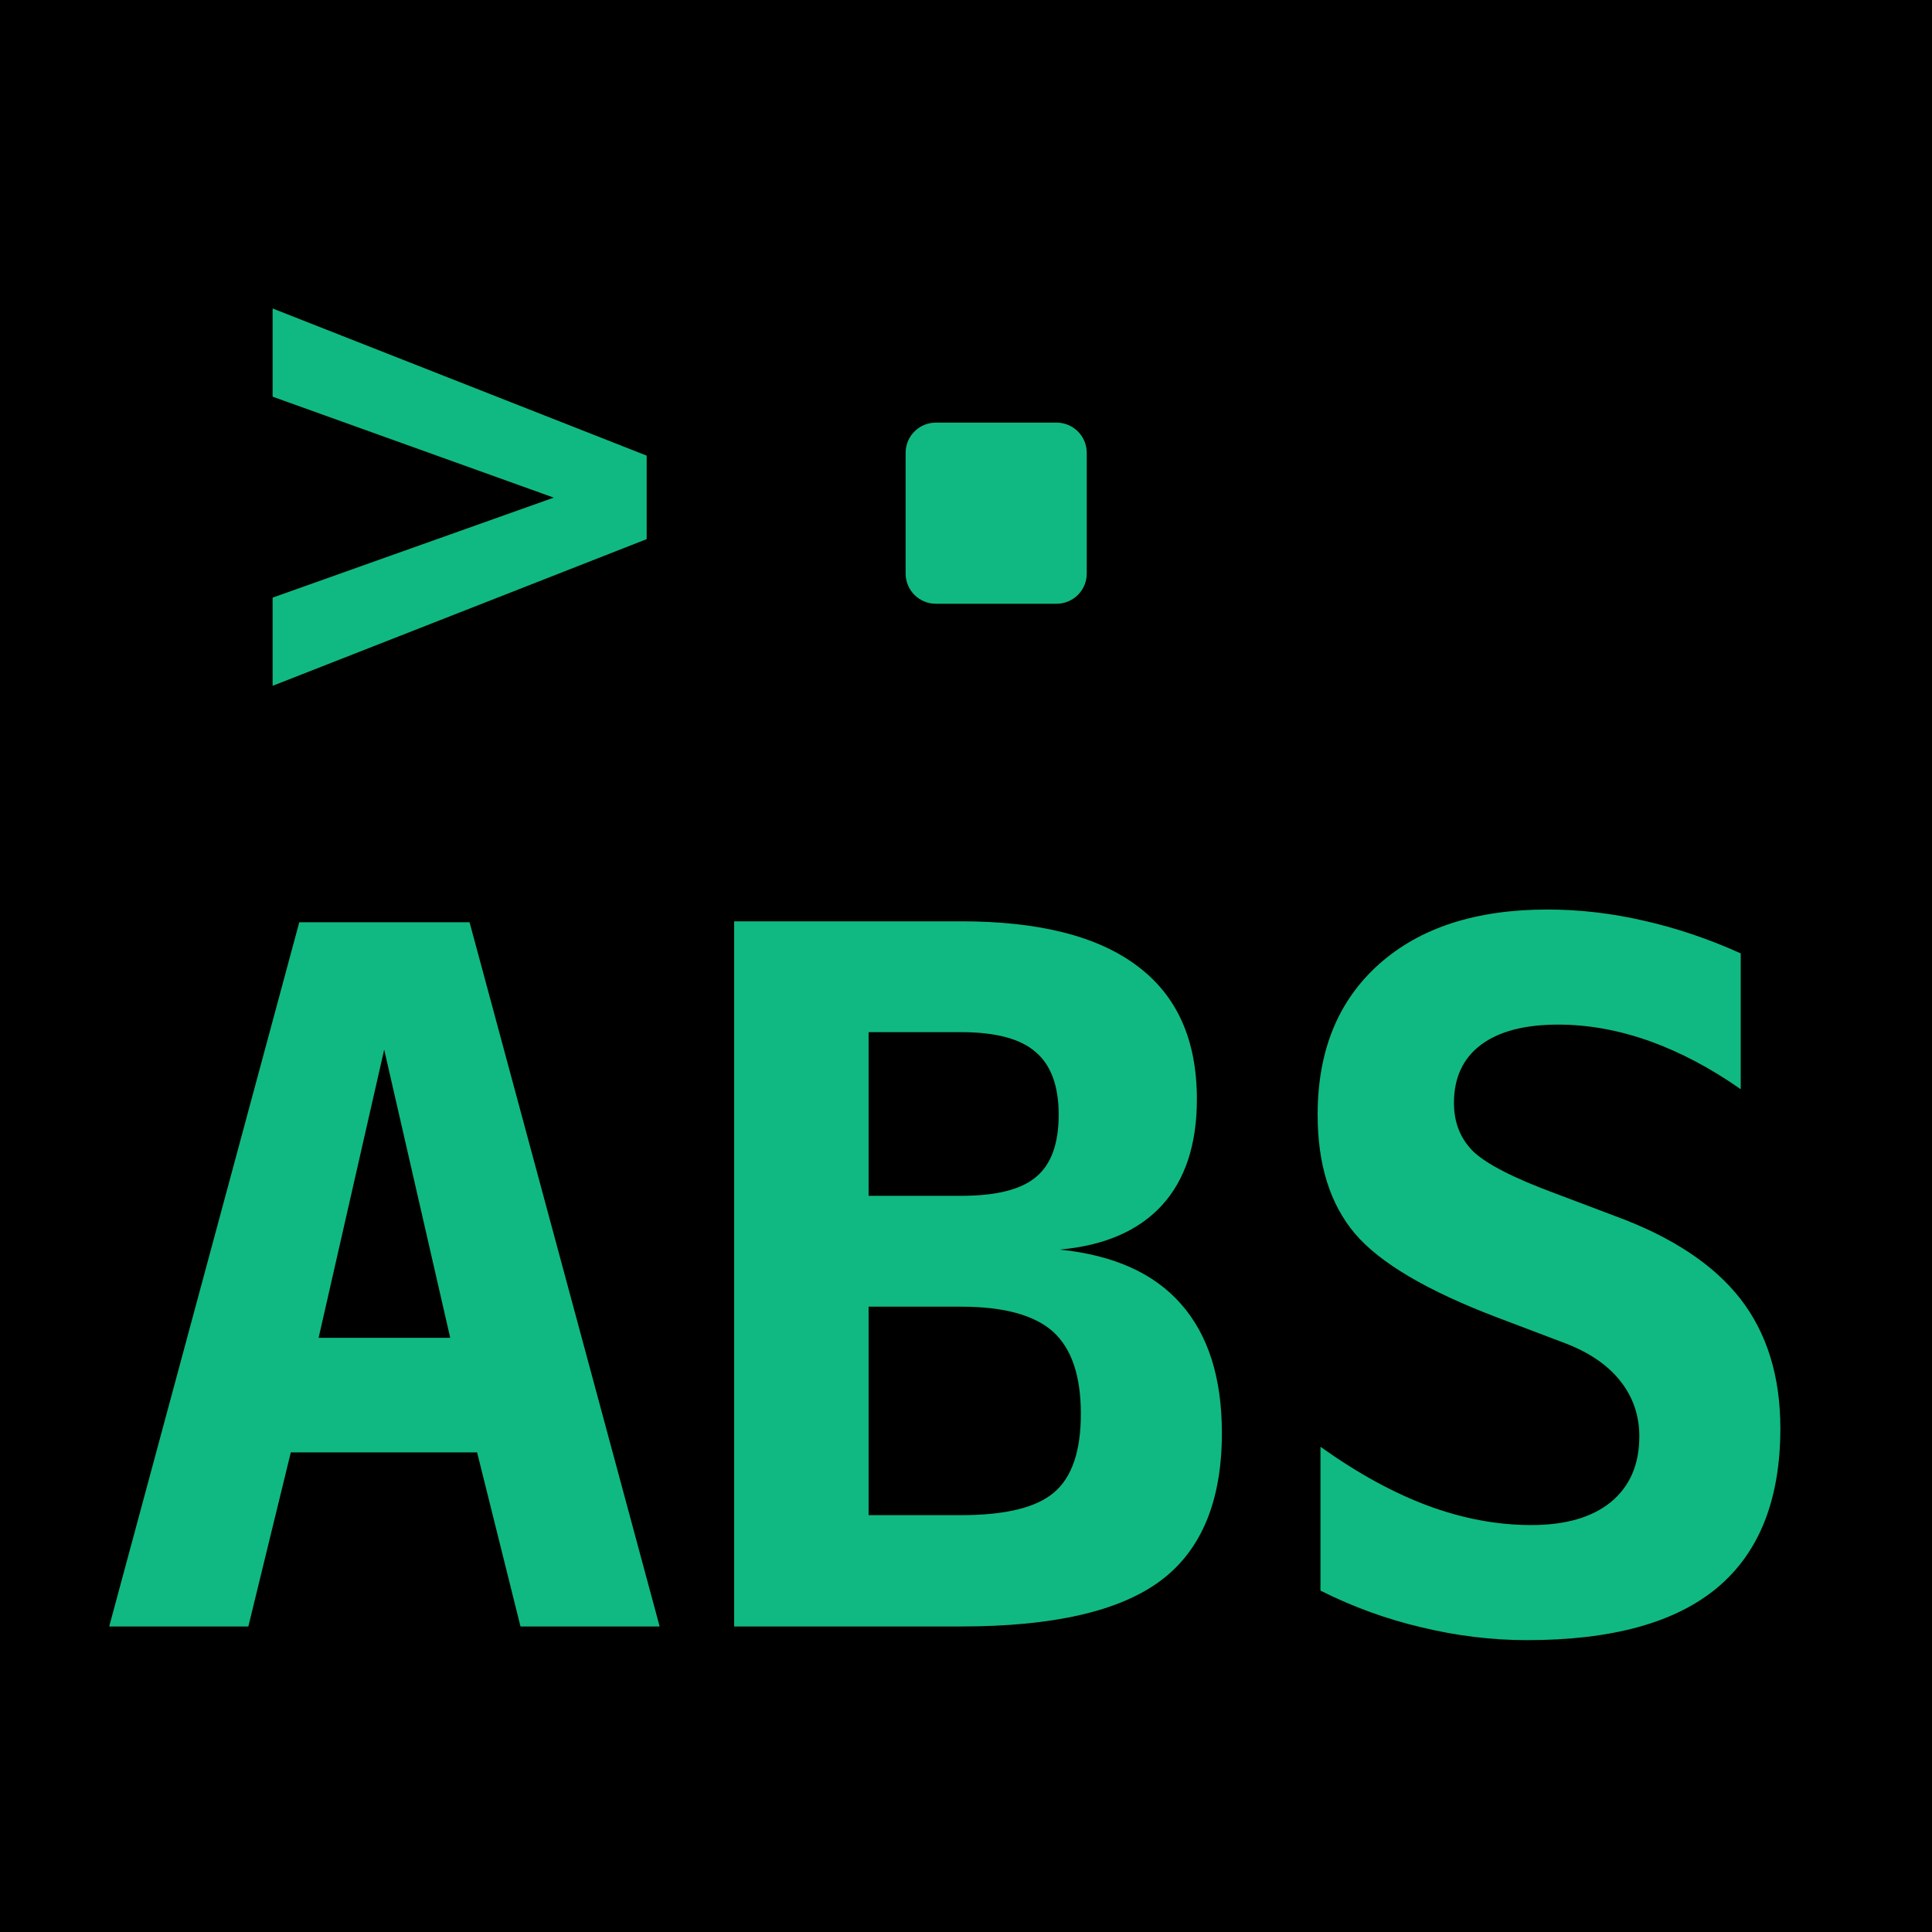
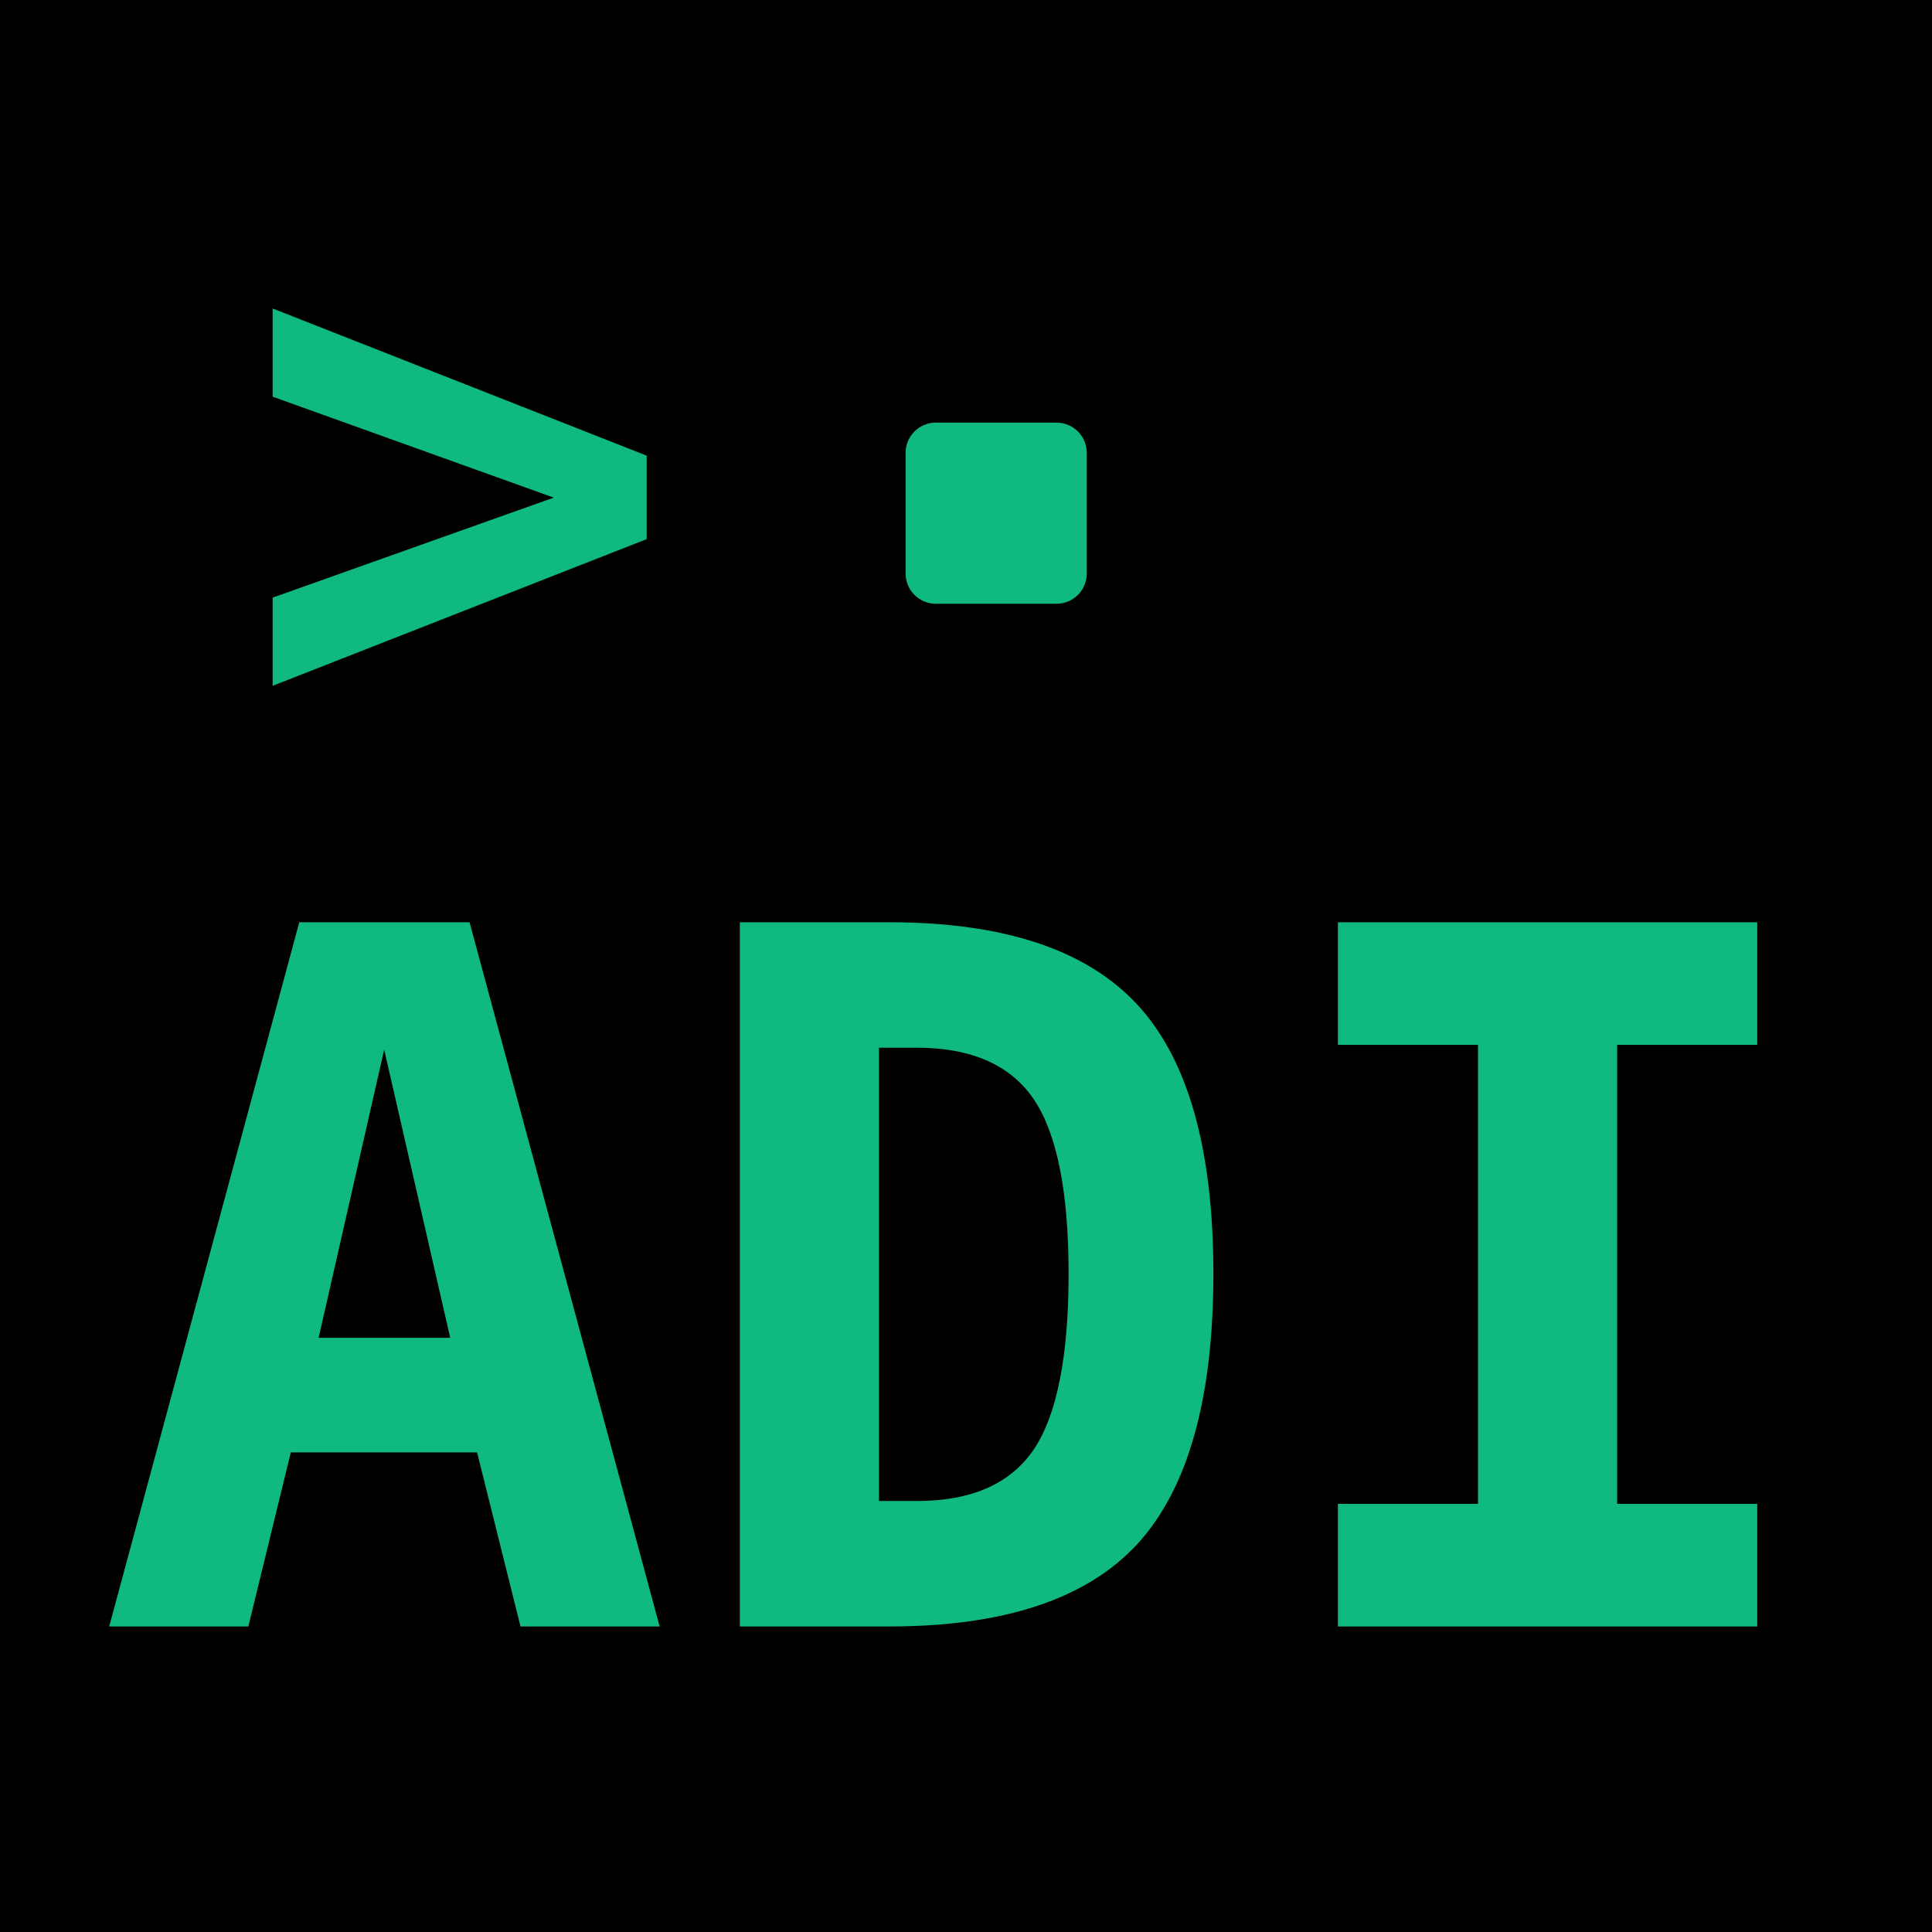
<svg xmlns="http://www.w3.org/2000/svg" viewBox="0 0 64 64" width="64" height="64" role="img" aria-label="ABS favicon">
  <rect width="64" height="64" fill="#000" />
  <text x="8" y="24" font-family="monospace" font-size="24" fill="#10b981" font-weight="700">&gt;</text>
  <rect x="30" y="14" width="6" height="6" fill="#10b981" rx="1" />
  <text x="50%" y="70%" text-anchor="middle" dominant-baseline="middle" font-family="Space Mono, monospace" font-size="32" font-weight="700" fill="#10b981">
-     ABS
+     ADI
  </text>
</svg>
